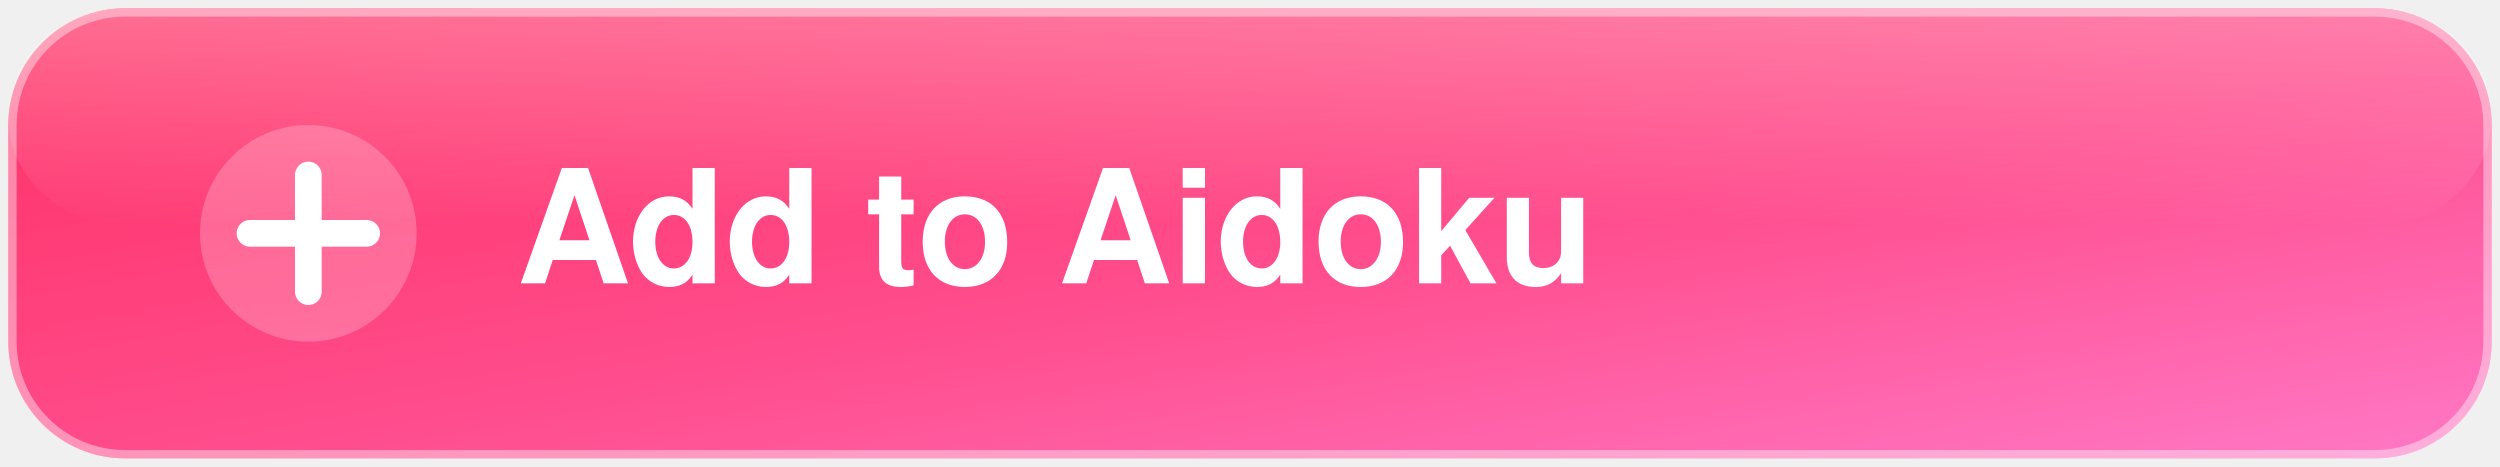
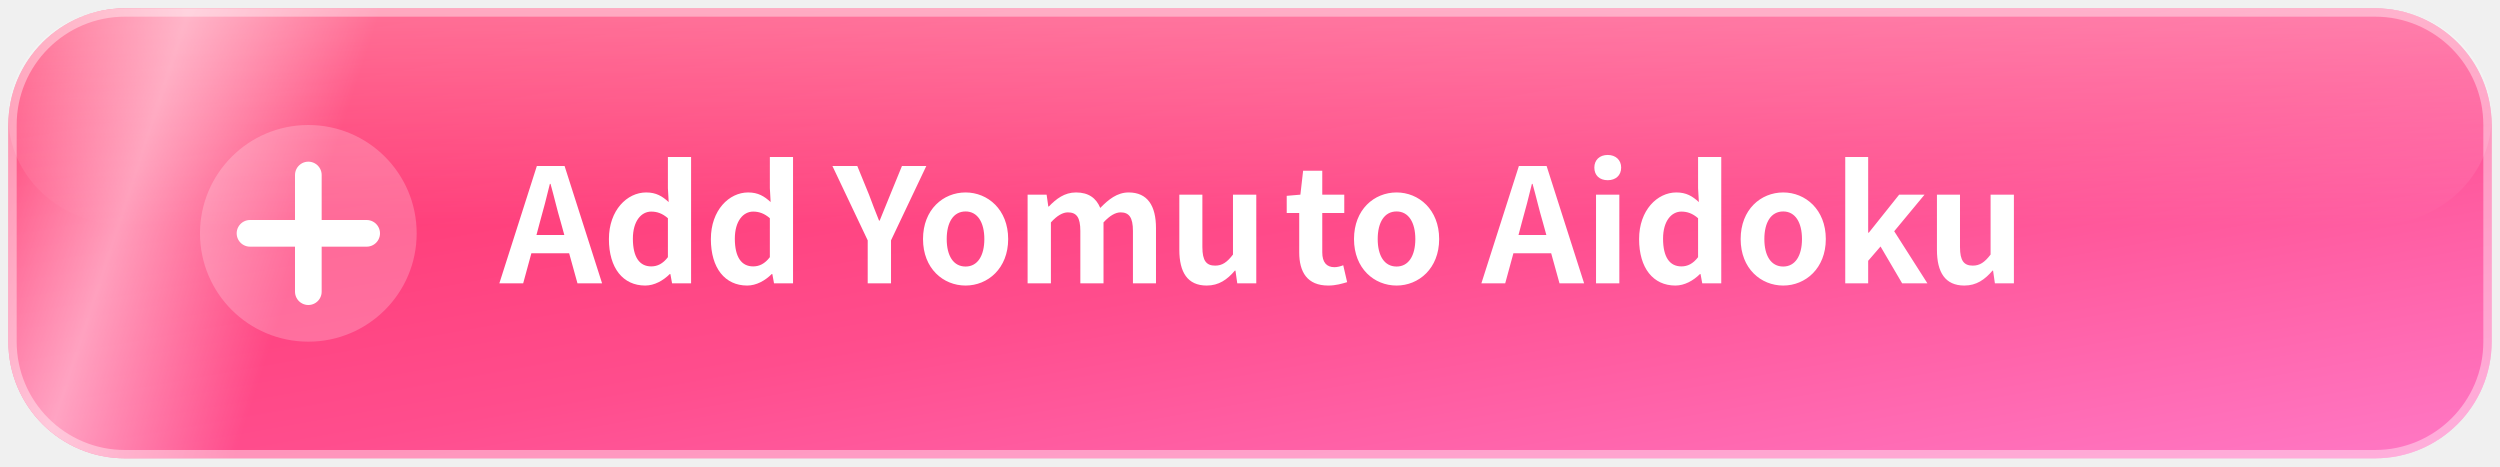
- <svg xmlns="http://www.w3.org/2000/svg" width="300" height="56" viewBox="0 0 300 56" role="img" aria-label="Add to Aidoku">
+ <svg xmlns="http://www.w3.org/2000/svg" width="300" height="56" viewBox="0 0 300 56" role="img" aria-label="Add Yomu to Aidoku">
  <defs>
    <linearGradient id="bg" x1="0" y1="0" x2="1" y2="1">
      <stop offset="0" stop-color="#ff2e63" />
      <stop offset="0.55" stop-color="#ff4d8d" />
      <stop offset="1" stop-color="#ff79c6" />
    </linearGradient>
    <linearGradient id="sheen" x1="0" y1="0" x2="0" y2="1">
      <stop offset="0" stop-color="#ffffff" stop-opacity="0.30" />
      <stop offset="1" stop-color="#ffffff" stop-opacity="0" />
    </linearGradient>
+     <linearGradient id="shine" x1="0" y1="0" x2="1" y2="0">
+       <stop offset="0" stop-color="#ffffff" stop-opacity="0" />
+       <stop offset="0.5" stop-color="#ffffff" stop-opacity="0.5" />
+       <stop offset="1" stop-color="#ffffff" stop-opacity="0" />
+     </linearGradient>
+     <clipPath id="btn">
+       <rect x="1" y="1" width="298" height="54" rx="14" />
+     </clipPath>
  </defs>
  <rect x="1" y="1" width="298" height="54" rx="14" fill="url(#bg)" />
  <rect x="1" y="1" width="298" height="26" rx="14" fill="url(#sheen)" />
-   <rect x="1.5" y="1.5" width="297" height="53" rx="13.5" fill="none" stroke="#ffffff" stroke-opacity="0.4" />
  <circle cx="37" cy="28" r="13" fill="#ffffff" fill-opacity="0.22" />
  <path d="M37 21 v14 M30 28 h14" stroke="#ffffff" stroke-width="3.2" stroke-linecap="round" />
-   <text x="62" y="34" font-family="-apple-system, BlinkMacSystemFont, 'Segoe UI', Helvetica, Arial, sans-serif" font-size="19" font-weight="700" fill="#ffffff">Add to Aidoku</text>
+   <g font-family="-apple-system,BlinkMacSystemFont,'Segoe UI','Hiragino Sans','Noto Sans CJK JP',Helvetica,Arial,sans-serif" font-size="19" font-weight="700" fill="#ffffff">
+     <text x="60" y="34" text-anchor="start">Add</text>
+     <text x="154" y="34" text-anchor="start">to Aidoku</text>
+     <text x="100" y="34" text-anchor="start" opacity="1">Yomu<animate attributeName="opacity" dur="7s" begin="0s" repeatCount="indefinite" values="0;1;1;0;0" keyTimes="0;0.07;0.43;0.57;1" />
+     </text>
+     <text x="124" y="34" text-anchor="middle" opacity="0">よむ<animate attributeName="opacity" dur="7s" begin="3.5s" repeatCount="indefinite" values="0;1;1;0;0" keyTimes="0;0.07;0.43;0.57;1" />
+     </text>
+   </g>
+   <g clip-path="url(#btn)">
+     <g transform="skewX(-18)">
+       <rect x="0" y="-14" width="46" height="84" fill="url(#shine)">
+         <animateTransform attributeName="transform" type="translate" values="-90 0; 360 0; 360 0" keyTimes="0; 0.3; 1" dur="3.6s" repeatCount="indefinite" />
+       </rect>
+     </g>
+   </g>
+   <rect x="1.5" y="1.5" width="297" height="53" rx="13.5" fill="none" stroke="#ffffff" stroke-opacity="0.4" />
</svg>
